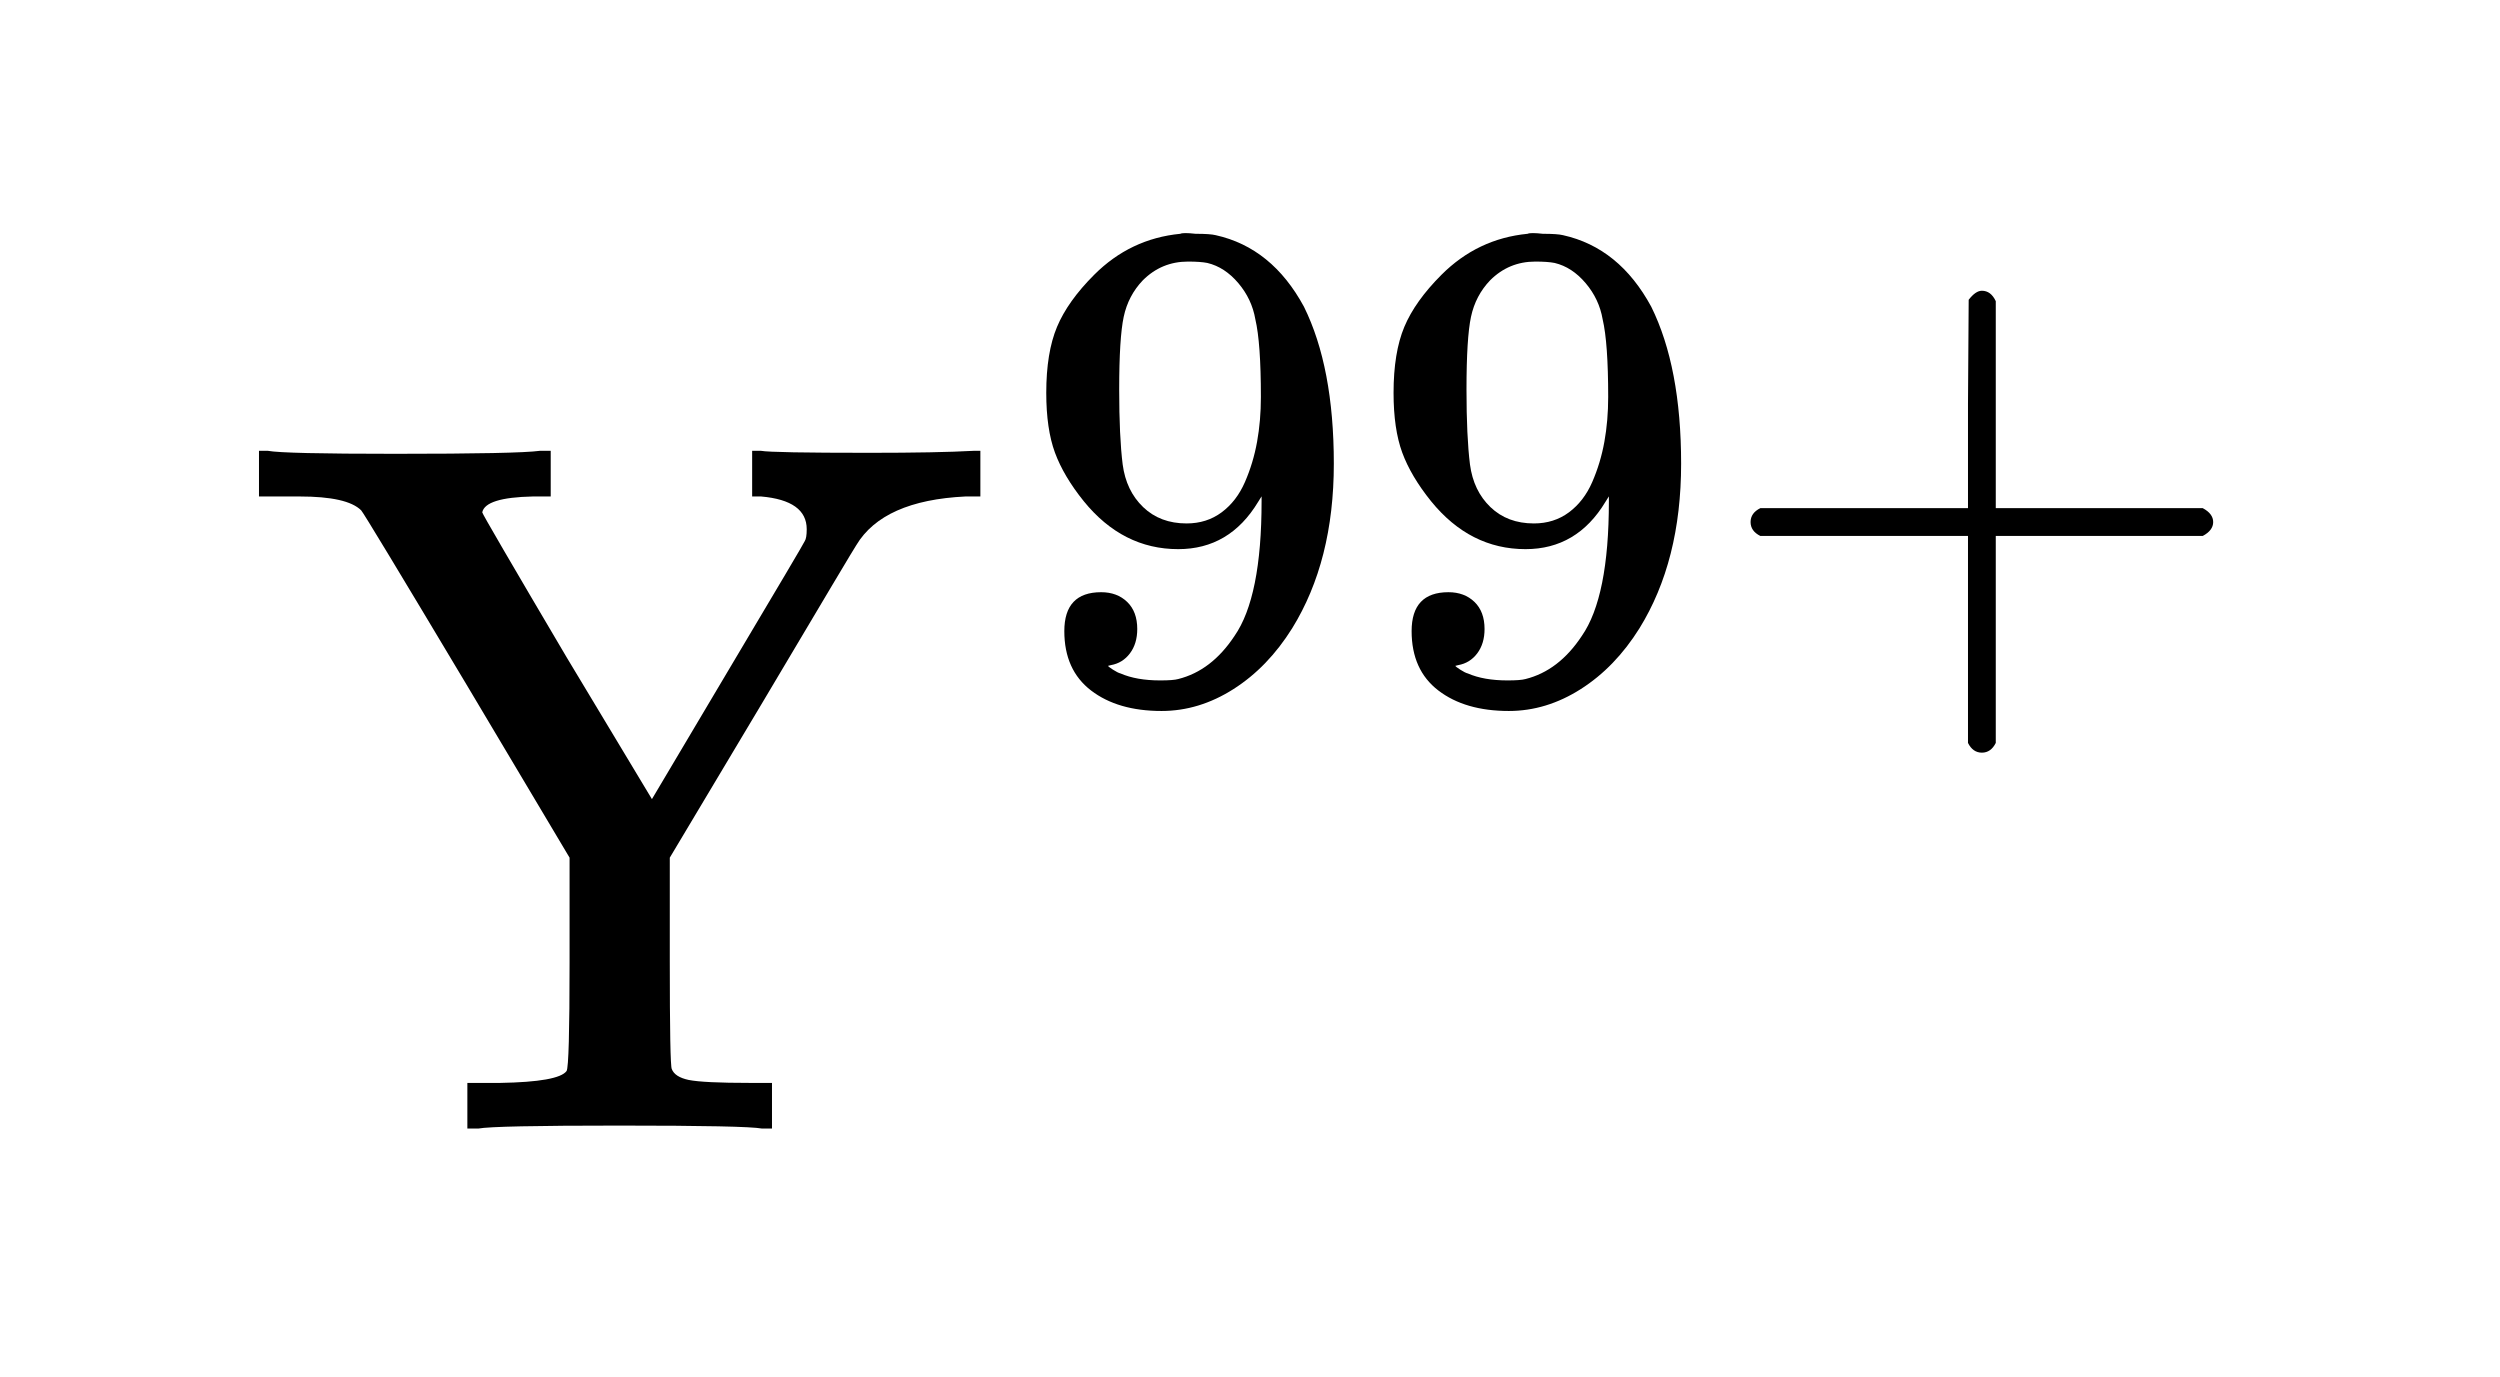
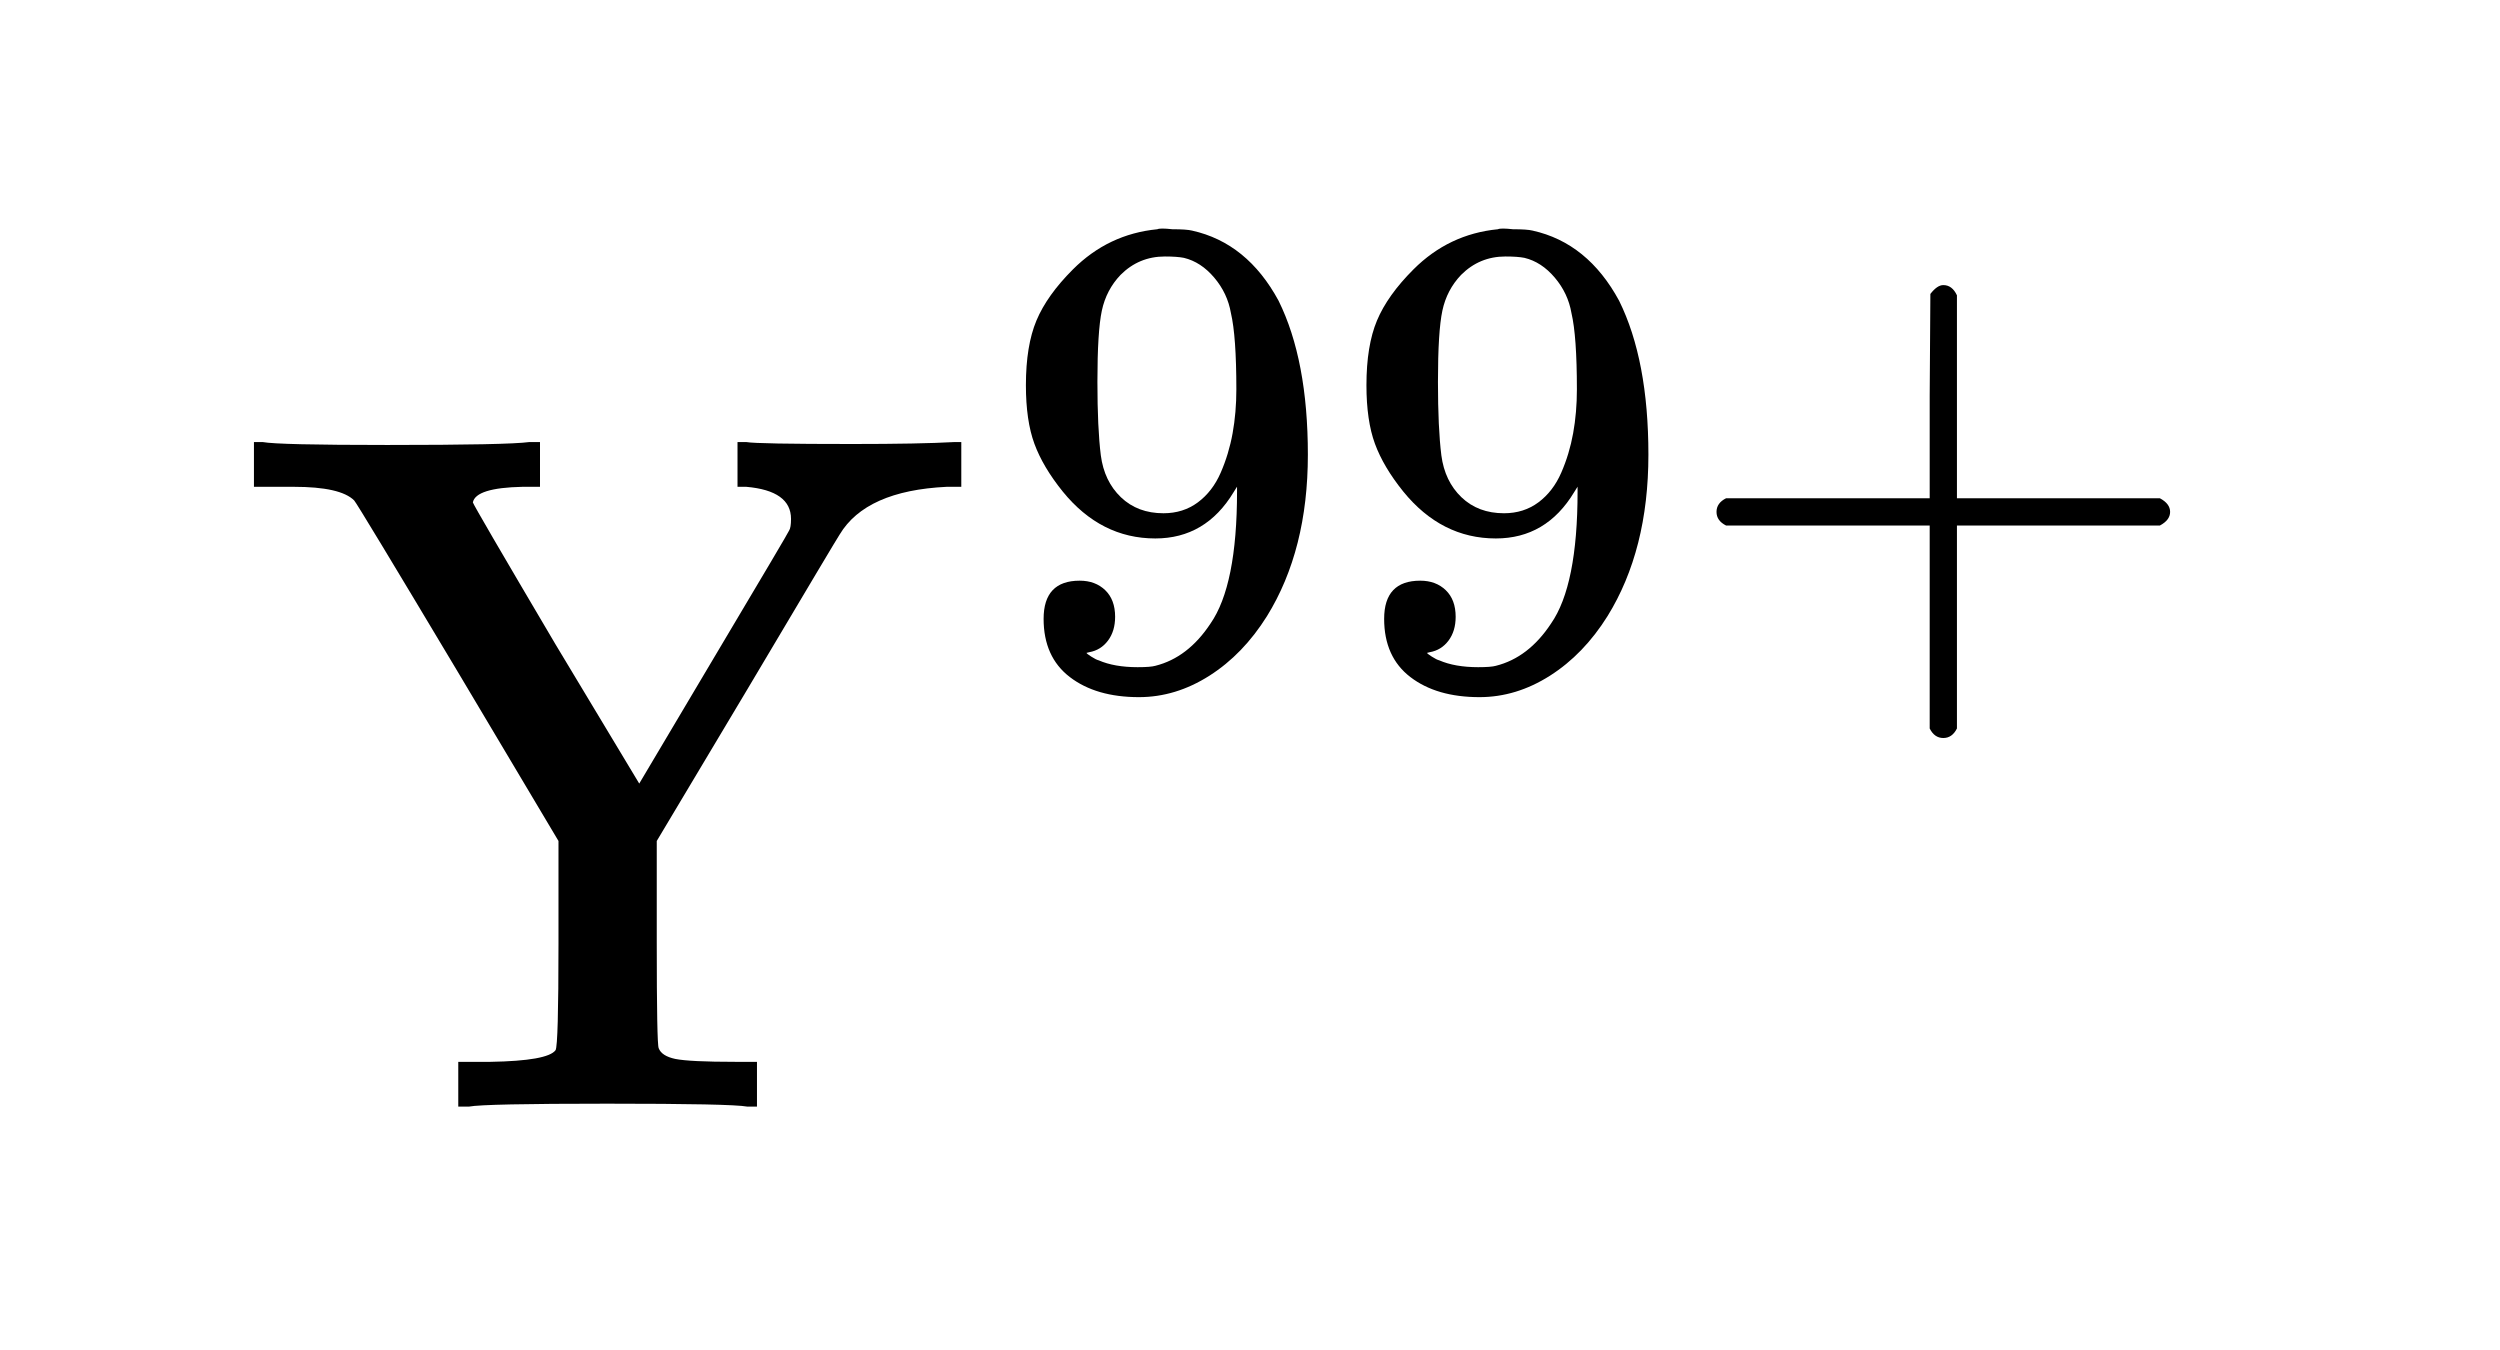
- <svg xmlns="http://www.w3.org/2000/svg" viewBox="0 0 201.556 110.987" width="201.556" height="110.987">
+ <svg xmlns="http://www.w3.org/2000/svg" viewBox="0 0 205.556 110.987" width="205.556" height="110.987">
  <path d="M61.44 90.987 Q60.16 90.747 49.92 90.747 Q39.84 90.747 38.56 90.987 L37.68 90.987 L37.68 87.307 L40.32 87.307 Q45.04 87.227 45.68 86.347 Q45.92 85.947 45.92 77.627 L45.92 69.147 L37.68 55.307 Q29.36 41.387 29.12 41.147 Q28 40.027 24.16 40.027 L22.48 40.027 L20.88 40.027 L20.88 36.347 L21.6 36.347 Q22.88 36.587 31.84 36.587 Q41.76 36.587 43.52 36.347 L44.4 36.347 L44.4 40.027 L42.96 40.027 Q39.12 40.107 38.88 41.307 Q38.88 41.467 45.68 52.987 L52.56 64.427 L58.64 54.187 Q64.88 43.707 64.88 43.627 Q65.04 43.387 65.04 42.667 Q65.04 40.347 61.36 40.027 L60.64 40.027 L60.64 36.347 L61.36 36.347 Q62.24 36.507 70.08 36.507 Q75.6 36.507 78.48 36.347 L79.04 36.347 L79.04 40.027 L77.84 40.027 Q71.2 40.347 69.04 43.947 Q68.96 44.027 61.36 56.827 L54 69.147 L54 77.467 Q54 85.867 54.16 86.187 Q54.4 86.827 55.52 87.067 Q56.72 87.307 60.48 87.307 L62.24 87.307 L62.24 90.987 L61.44 90.987 L61.44 90.987 Z" fill="rgba(0,0,0,1)" fill-rule="evenodd" stroke="none" />
  <path d="M91.688 50.713 Q91.688 51.889 91.1 52.673 Q90.512 53.457 89.56 53.625 L89.336 53.681 Q89.336 53.737 89.728 53.989 Q90.12 54.241 90.344 54.297 Q91.632 54.857 93.536 54.857 Q94.6 54.857 94.992 54.745 Q97.68 54.073 99.528 51.273 Q101.712 48.137 101.712 40.409 L101.712 40.017 L101.432 40.465 Q99.136 44.273 94.992 44.273 Q90.512 44.273 87.376 40.409 Q85.752 38.393 85.052 36.489 Q84.352 34.585 84.352 31.673 Q84.352 28.425 85.22 26.353 Q86.088 24.281 88.216 22.153 Q91.128 19.241 95.16 18.849 Q95.384 18.737 96.392 18.849 Q97.568 18.849 98.016 18.961 Q102.552 19.969 105.128 24.729 Q107.536 29.601 107.536 37.385 Q107.536 45.225 104.176 50.657 Q102.216 53.793 99.444 55.557 Q96.672 57.321 93.648 57.321 Q90.12 57.321 87.964 55.669 Q85.808 54.017 85.808 50.881 Q85.808 47.745 88.776 47.745 Q90.064 47.745 90.876 48.529 Q91.688 49.313 91.688 50.713 L91.688 50.713 Z M97.344 21.201 Q96.784 21.089 95.776 21.089 Q93.648 21.089 92.136 22.601 Q90.96 23.833 90.596 25.541 Q90.232 27.249 90.232 31.393 Q90.232 35.201 90.512 37.441 Q90.792 39.569 92.164 40.885 Q93.536 42.201 95.664 42.201 Q97.288 42.201 98.492 41.305 Q99.696 40.409 100.368 38.869 Q101.04 37.329 101.348 35.621 Q101.656 33.913 101.656 32.009 Q101.656 27.641 101.208 25.737 Q100.928 24.113 99.836 22.825 Q98.744 21.537 97.344 21.201 L97.344 21.201 Z" fill="rgba(0,0,0,1)" fill-rule="evenodd" stroke="none" />
  <path d="M119.688 50.713 Q119.688 51.889 119.1 52.673 Q118.512 53.457 117.56 53.625 L117.336 53.681 Q117.336 53.737 117.728 53.989 Q118.12 54.241 118.344 54.297 Q119.632 54.857 121.536 54.857 Q122.6 54.857 122.992 54.745 Q125.68 54.073 127.528 51.273 Q129.712 48.137 129.712 40.409 L129.712 40.017 L129.432 40.465 Q127.136 44.273 122.992 44.273 Q118.512 44.273 115.376 40.409 Q113.752 38.393 113.052 36.489 Q112.352 34.585 112.352 31.673 Q112.352 28.425 113.22 26.353 Q114.088 24.281 116.216 22.153 Q119.128 19.241 123.16 18.849 Q123.384 18.737 124.392 18.849 Q125.568 18.849 126.016 18.961 Q130.552 19.969 133.128 24.729 Q135.536 29.601 135.536 37.385 Q135.536 45.225 132.176 50.657 Q130.216 53.793 127.444 55.557 Q124.672 57.321 121.648 57.321 Q118.12 57.321 115.964 55.669 Q113.808 54.017 113.808 50.881 Q113.808 47.745 116.776 47.745 Q118.064 47.745 118.876 48.529 Q119.688 49.313 119.688 50.713 L119.688 50.713 Z M125.344 21.201 Q124.784 21.089 123.776 21.089 Q121.648 21.089 120.136 22.601 Q118.96 23.833 118.596 25.541 Q118.232 27.249 118.232 31.393 Q118.232 35.201 118.512 37.441 Q118.792 39.569 120.164 40.885 Q121.536 42.201 123.664 42.201 Q125.288 42.201 126.492 41.305 Q127.696 40.409 128.368 38.869 Q129.04 37.329 129.348 35.621 Q129.656 33.913 129.656 32.009 Q129.656 27.641 129.208 25.737 Q128.928 24.113 127.836 22.825 Q126.744 21.537 125.344 21.201 L125.344 21.201 Z" fill="rgba(0,0,0,1)" fill-rule="evenodd" stroke="none" />
  <path d="M141.136 42.089 Q141.136 41.361 141.92 40.969 L158.664 40.969 L158.664 32.569 L158.72 24.169 Q159.28 23.441 159.784 23.441 Q160.512 23.441 160.904 24.281 L160.904 40.969 L177.592 40.969 Q178.432 41.417 178.432 42.089 Q178.432 42.761 177.592 43.209 L160.904 43.209 L160.904 59.897 Q160.512 60.681 159.784 60.681 Q159.056 60.681 158.664 59.897 L158.664 43.209 L141.92 43.209 Q141.136 42.817 141.136 42.089 L141.136 42.089 Z" fill="rgba(0,0,0,1)" fill-rule="evenodd" stroke="none" />
</svg>
